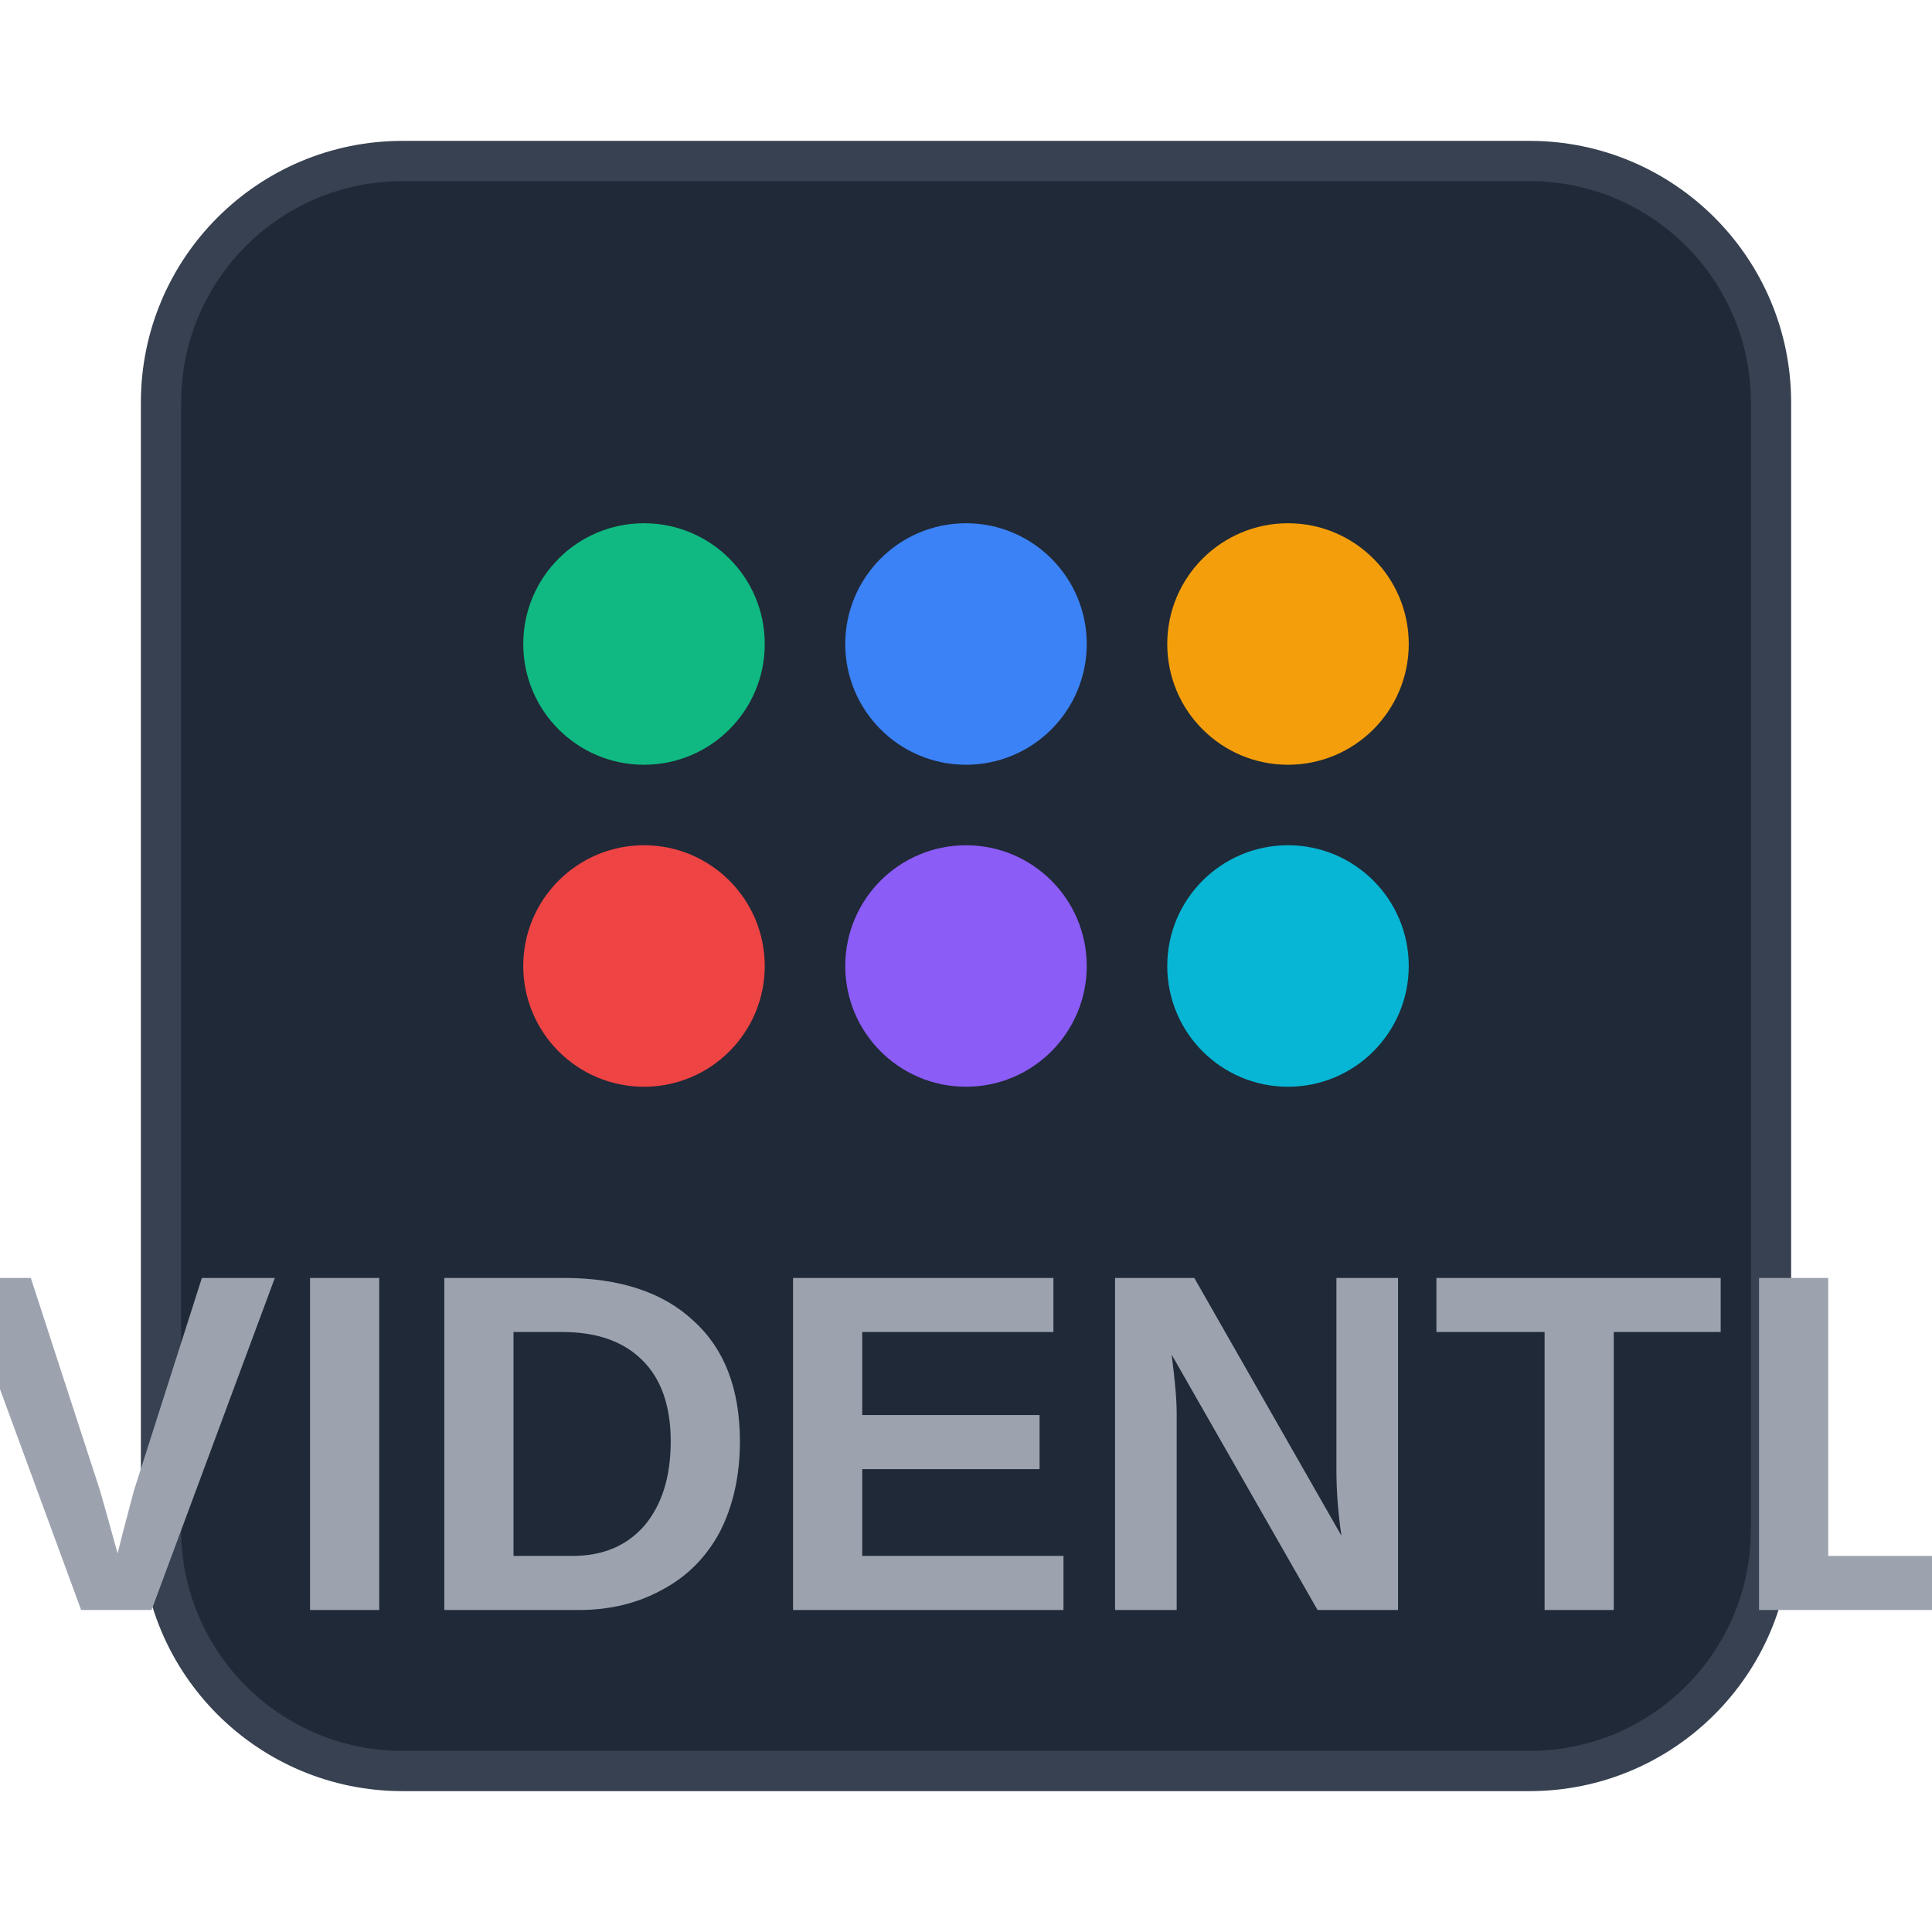
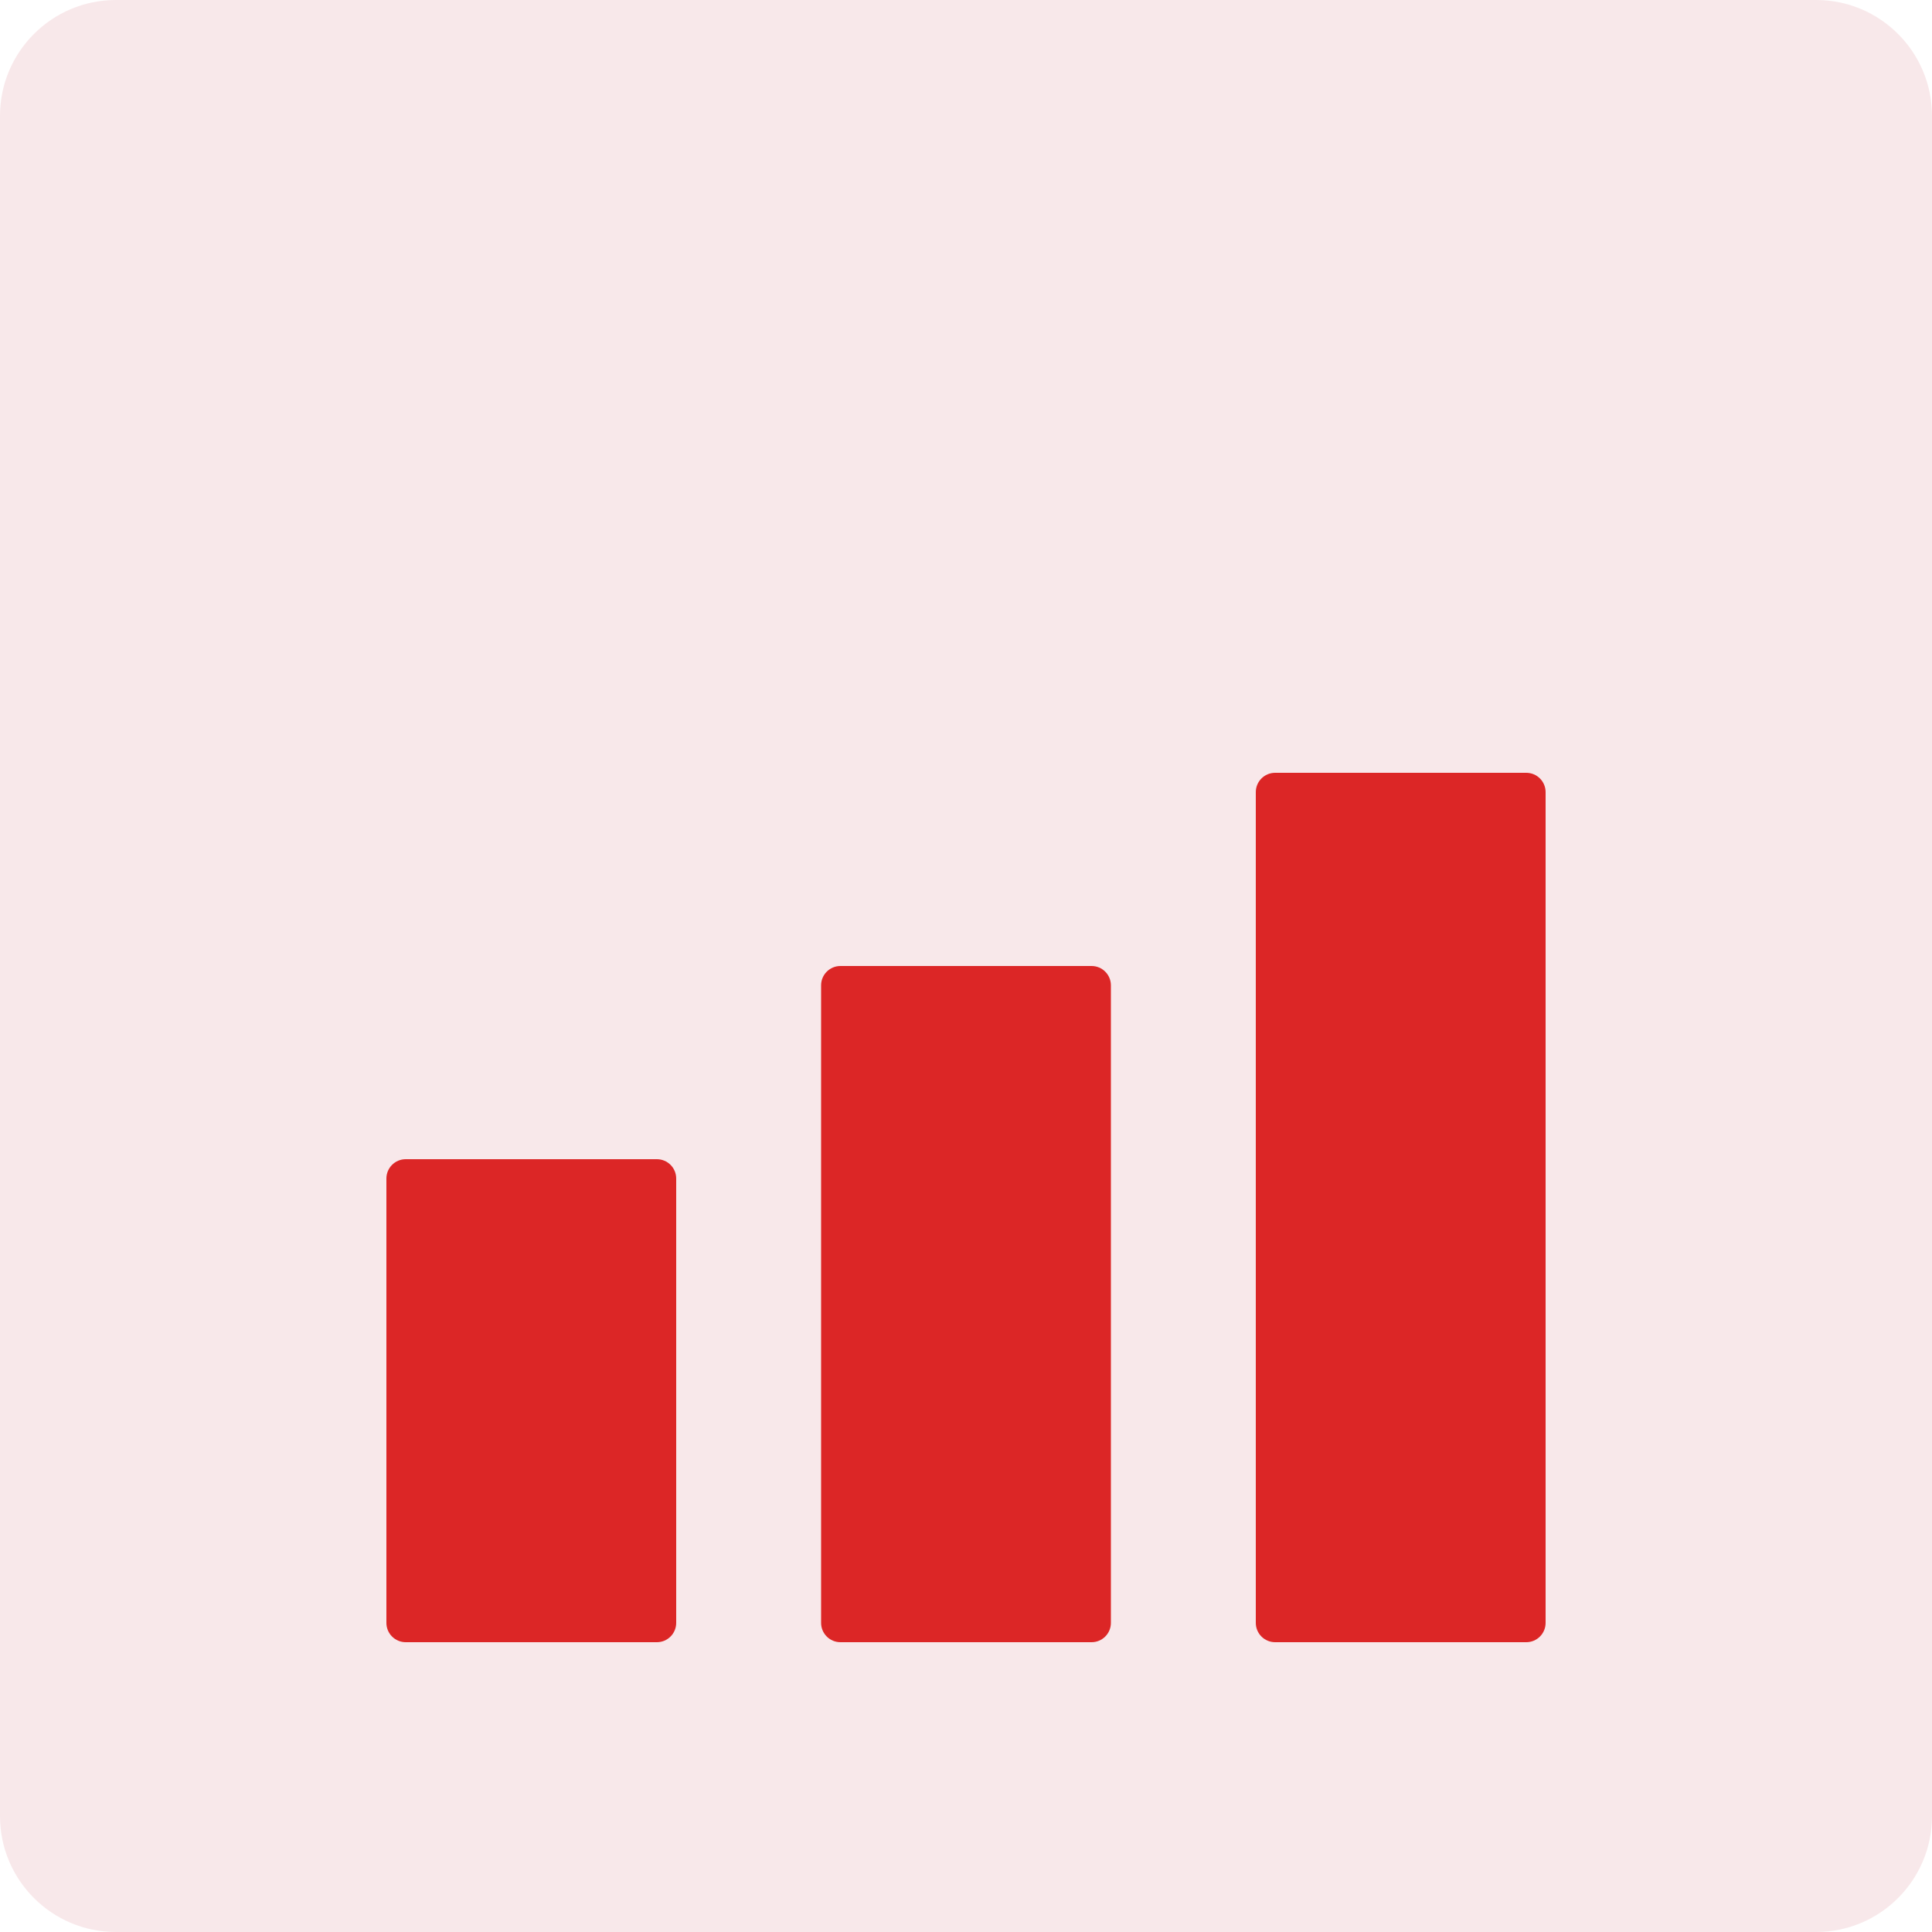
- <svg xmlns="http://www.w3.org/2000/svg" width="24" height="24" viewBox="0 0 24 24" fill="none">
-   <rect x="2" y="2" width="20" height="20" rx="3" fill="#1f2937" stroke="#374151" stroke-width="0.5" />
-   <circle cx="8" cy="8" r="1.5" fill="#10b981" />
-   <circle cx="12" cy="8" r="1.5" fill="#3b82f6" />
-   <circle cx="16" cy="8" r="1.5" fill="#f59e0b" />
-   <circle cx="8" cy="12" r="1.5" fill="#ef4444" />
-   <circle cx="12" cy="12" r="1.5" fill="#8b5cf6" />
-   <circle cx="16" cy="12" r="1.5" fill="#06b6d4" />
-   <text x="12" y="20" text-anchor="middle" fill="#9ca3af" font-family="Arial, sans-serif" font-size="6" font-weight="bold">EVIDENTLY</text>
+ <svg xmlns="http://www.w3.org/2000/svg" viewBox="0 0 200 200">
+   <rect width="200" height="200" fill="#F8E8EA" rx="12" />
+   <rect x="40" y="120" width="30" height="50" fill="#DC2626" rx="2" />
+   <rect x="85" y="100" width="30" height="70" fill="#DC2626" rx="2" />
+   <rect x="130" y="80" width="30" height="90" fill="#DC2626" rx="2" />
</svg>
